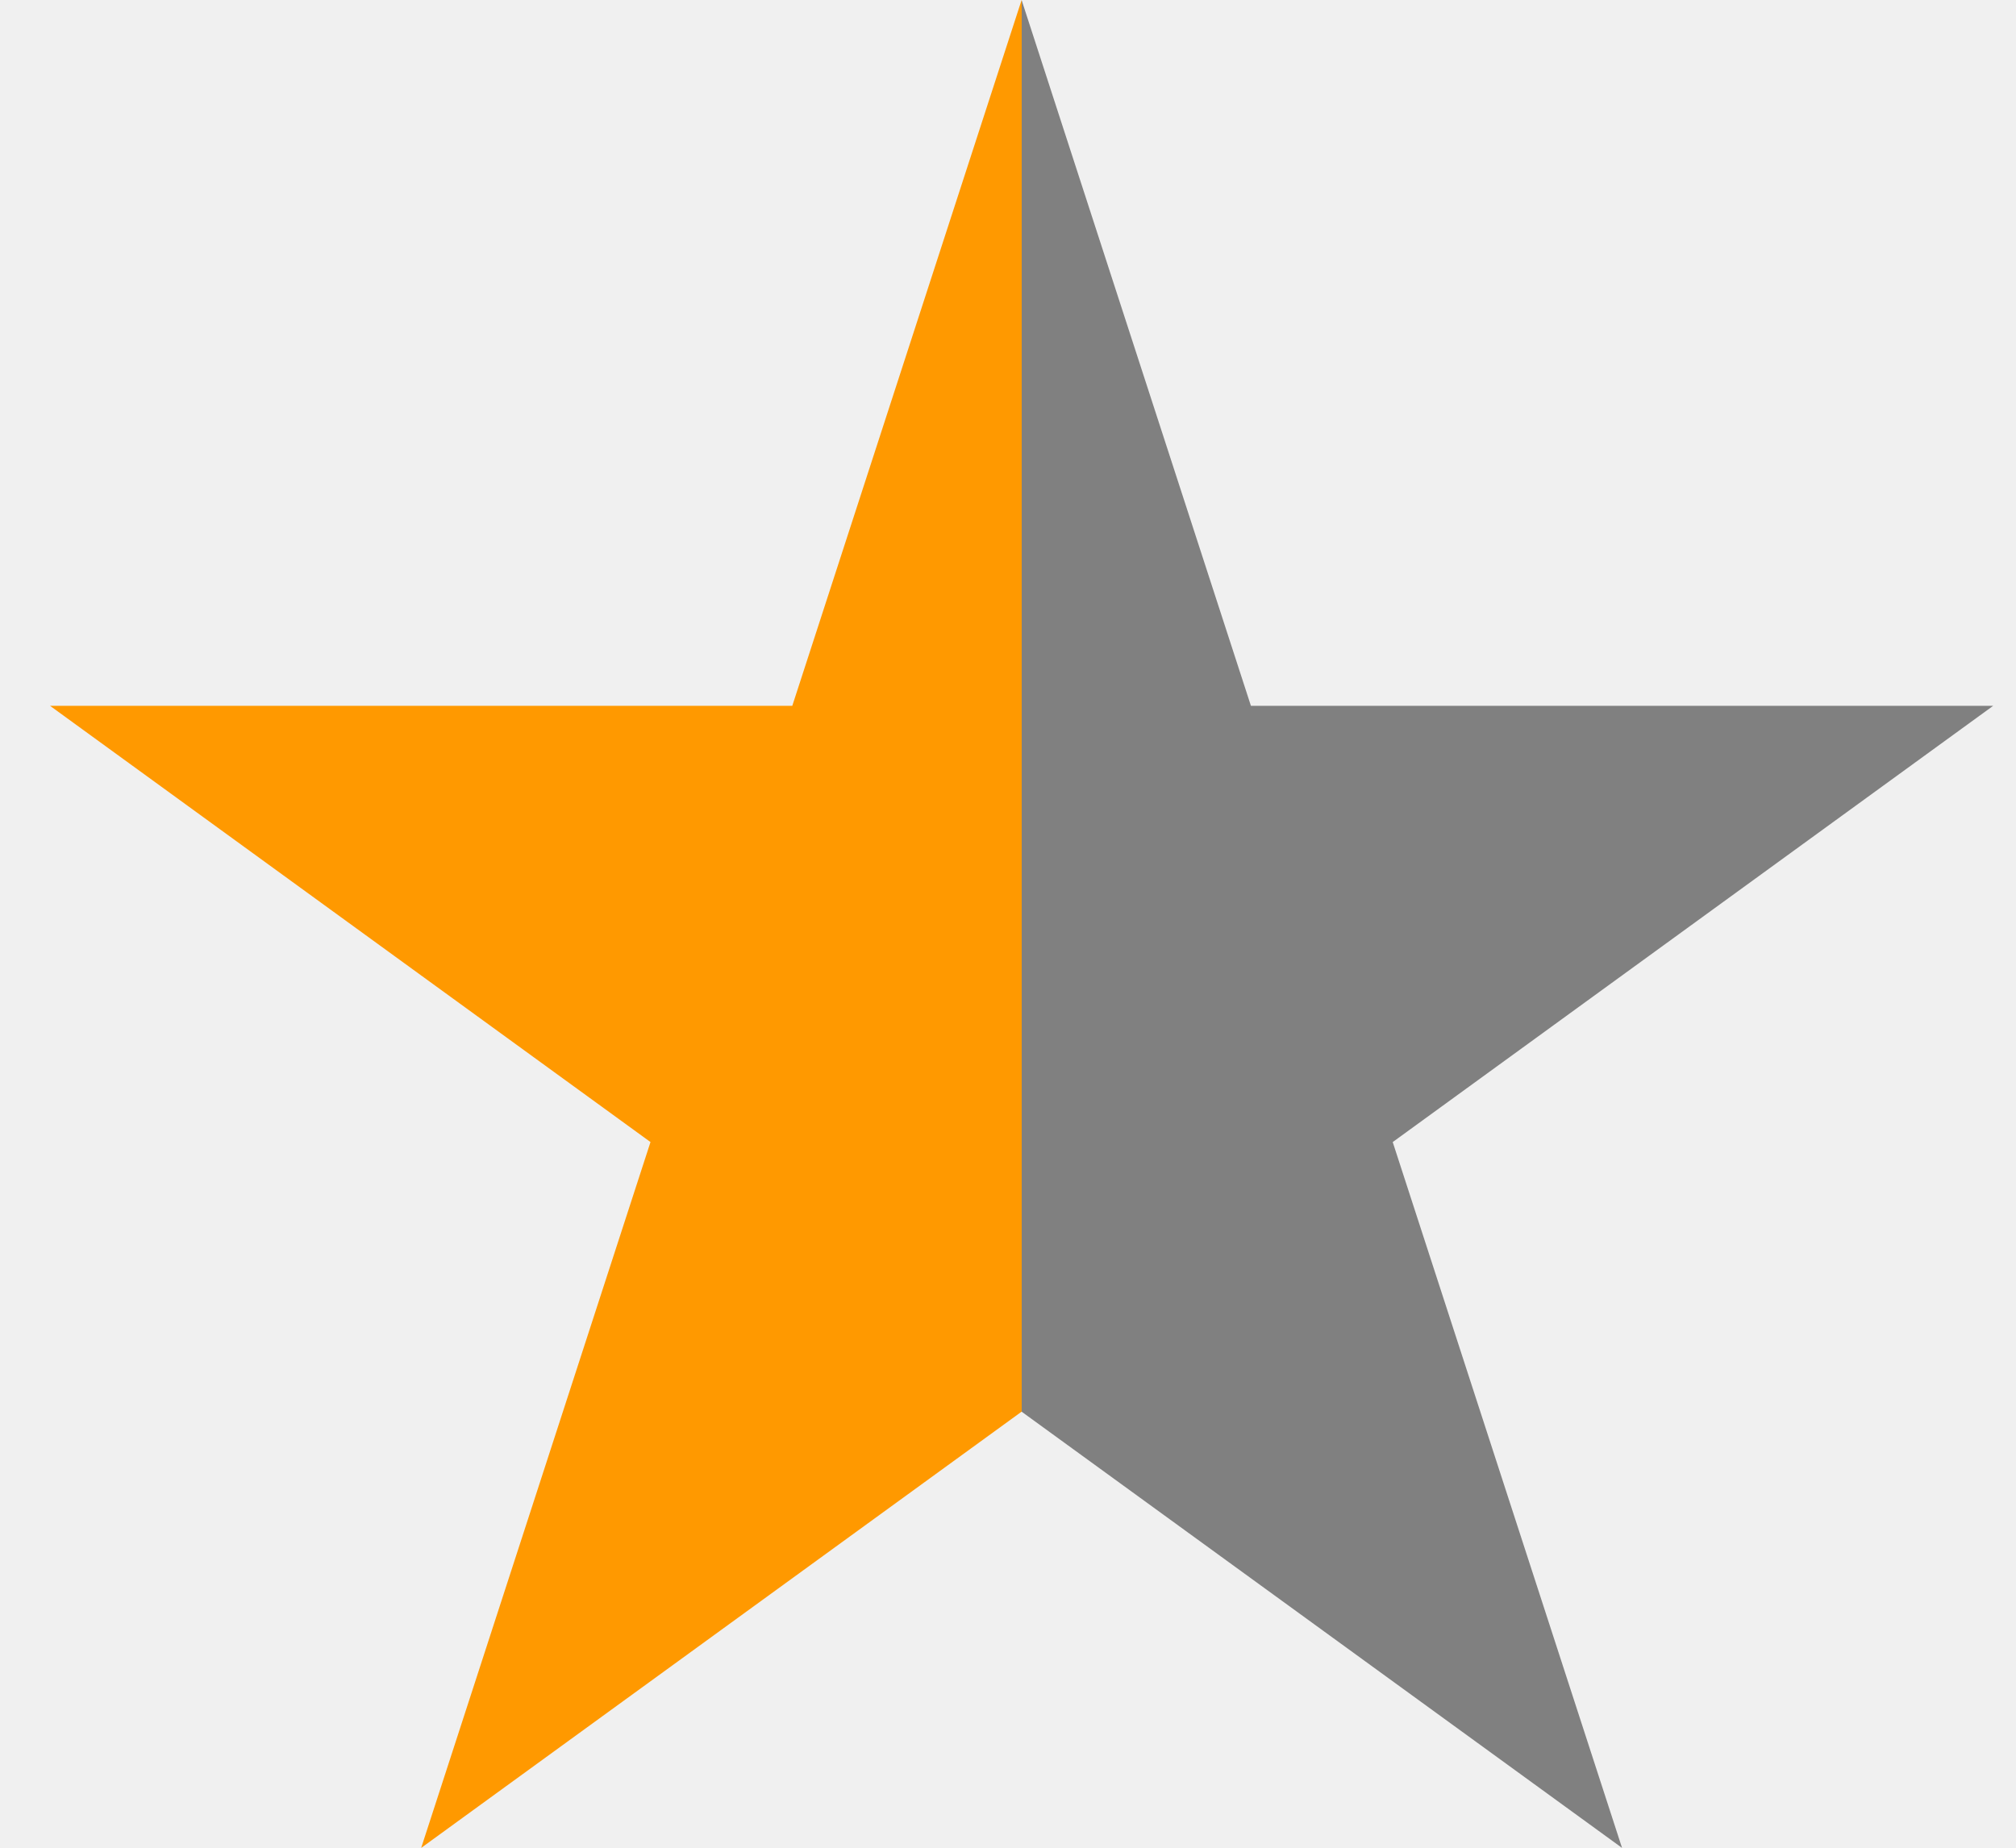
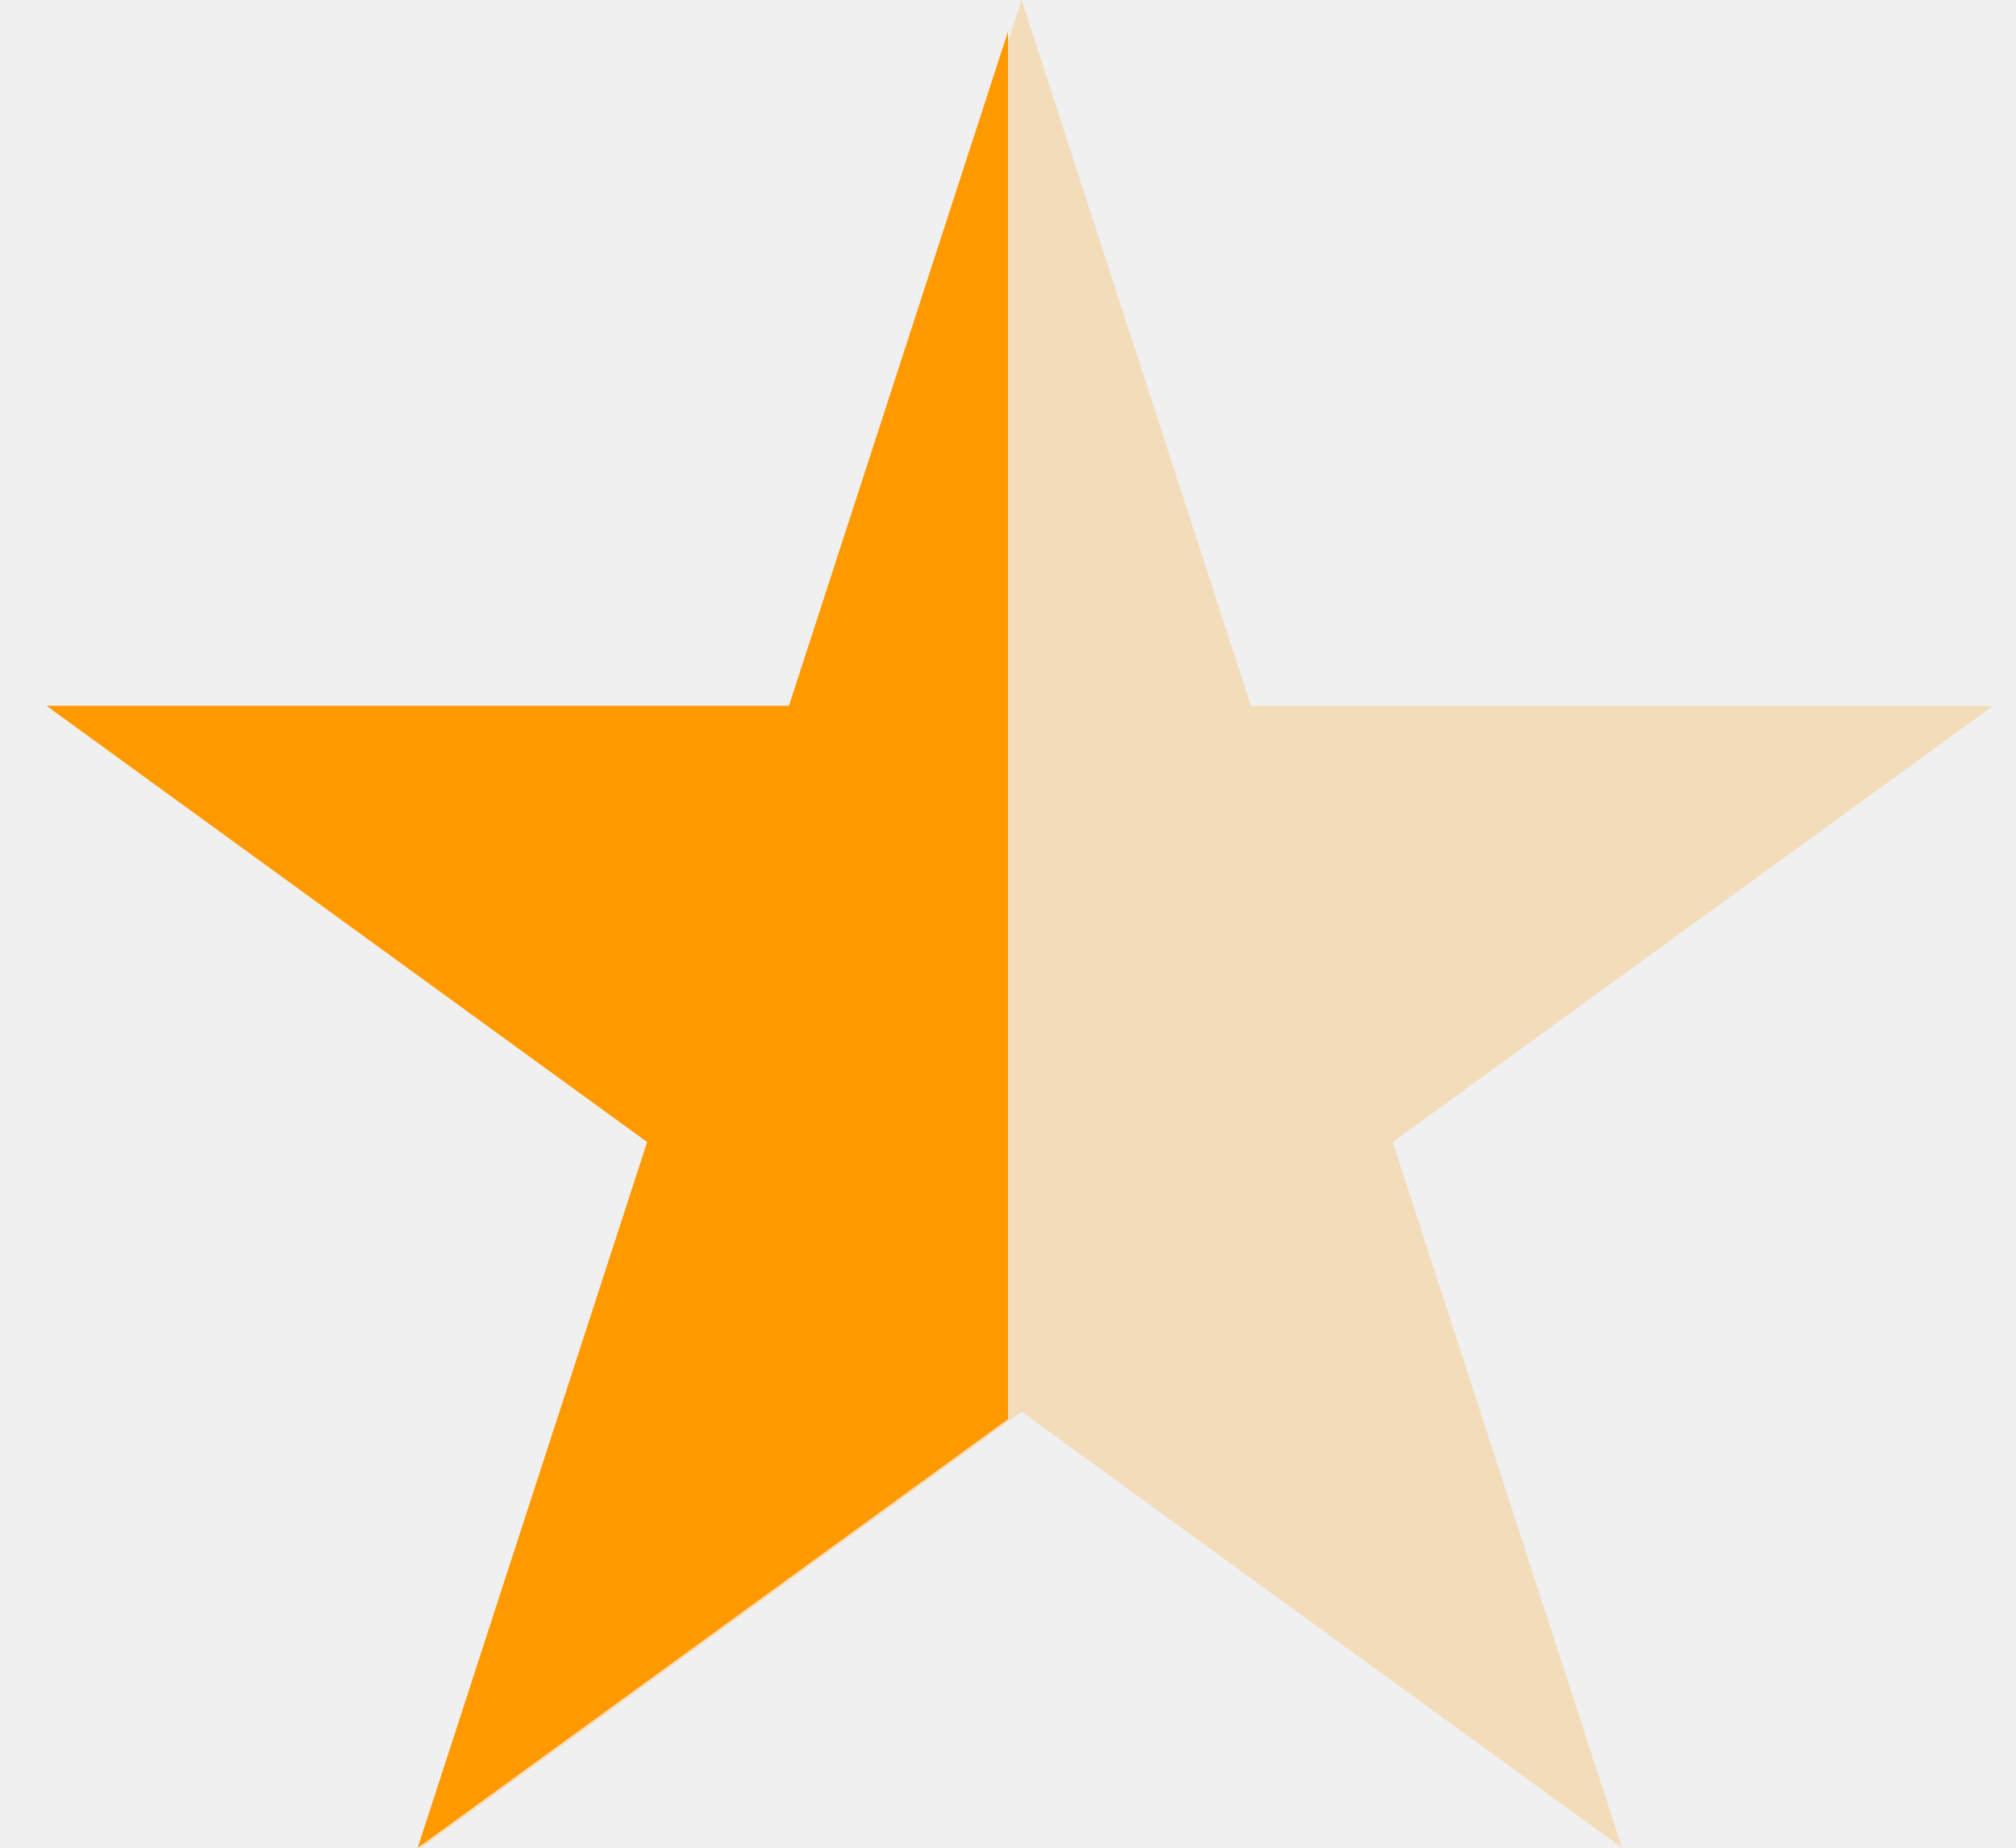
<svg xmlns="http://www.w3.org/2000/svg" width="12" height="11" viewBox="0 0 12 11" fill="none">
-   <path d="M6.081 0L7.446 4.202H11.864L8.29 6.799L9.655 11.001L6.081 8.404L2.507 11.001L3.872 6.799L0.298 4.202H4.716L6.081 0Z" fill="url(#paint0_linear_223_1238)" />
+   <g clip-path="url(#clip0_275_1839)">
+     <path d="M6.061 0L7.426 4.202H11.844L8.27 6.799L9.635 11.001L6.061 8.404L2.486 11.001L3.852 6.799L0.277 4.202H4.696L6.061 0Z" fill="#FF9900" />
+   </g>
+   <path opacity="0.23" d="M6.081 0L7.446 4.202H11.864L8.29 6.799L9.655 11.001L6.081 8.404L2.507 11.001L3.872 6.799L0.298 4.202H4.716L6.081 0Z" fill="#FF9900" />
  <defs>
-     <linearGradient id="paint0_linear_223_1238" x1="12.162" y1="6.081" x2="0" y2="6.081" gradientUnits="userSpaceOnUse">
-       <stop stop-color="#808080" />
-       <stop offset="0.5" stop-color="#808080" />
-       <stop offset="0.5" stop-color="#FF9900" />
-       <stop offset="1" stop-color="#FF9900" />
-     </linearGradient>
+     <clipPath id="clip0_275_1839">
+       <rect width="6" height="11" fill="white" />
+     </clipPath>
  </defs>
</svg>
